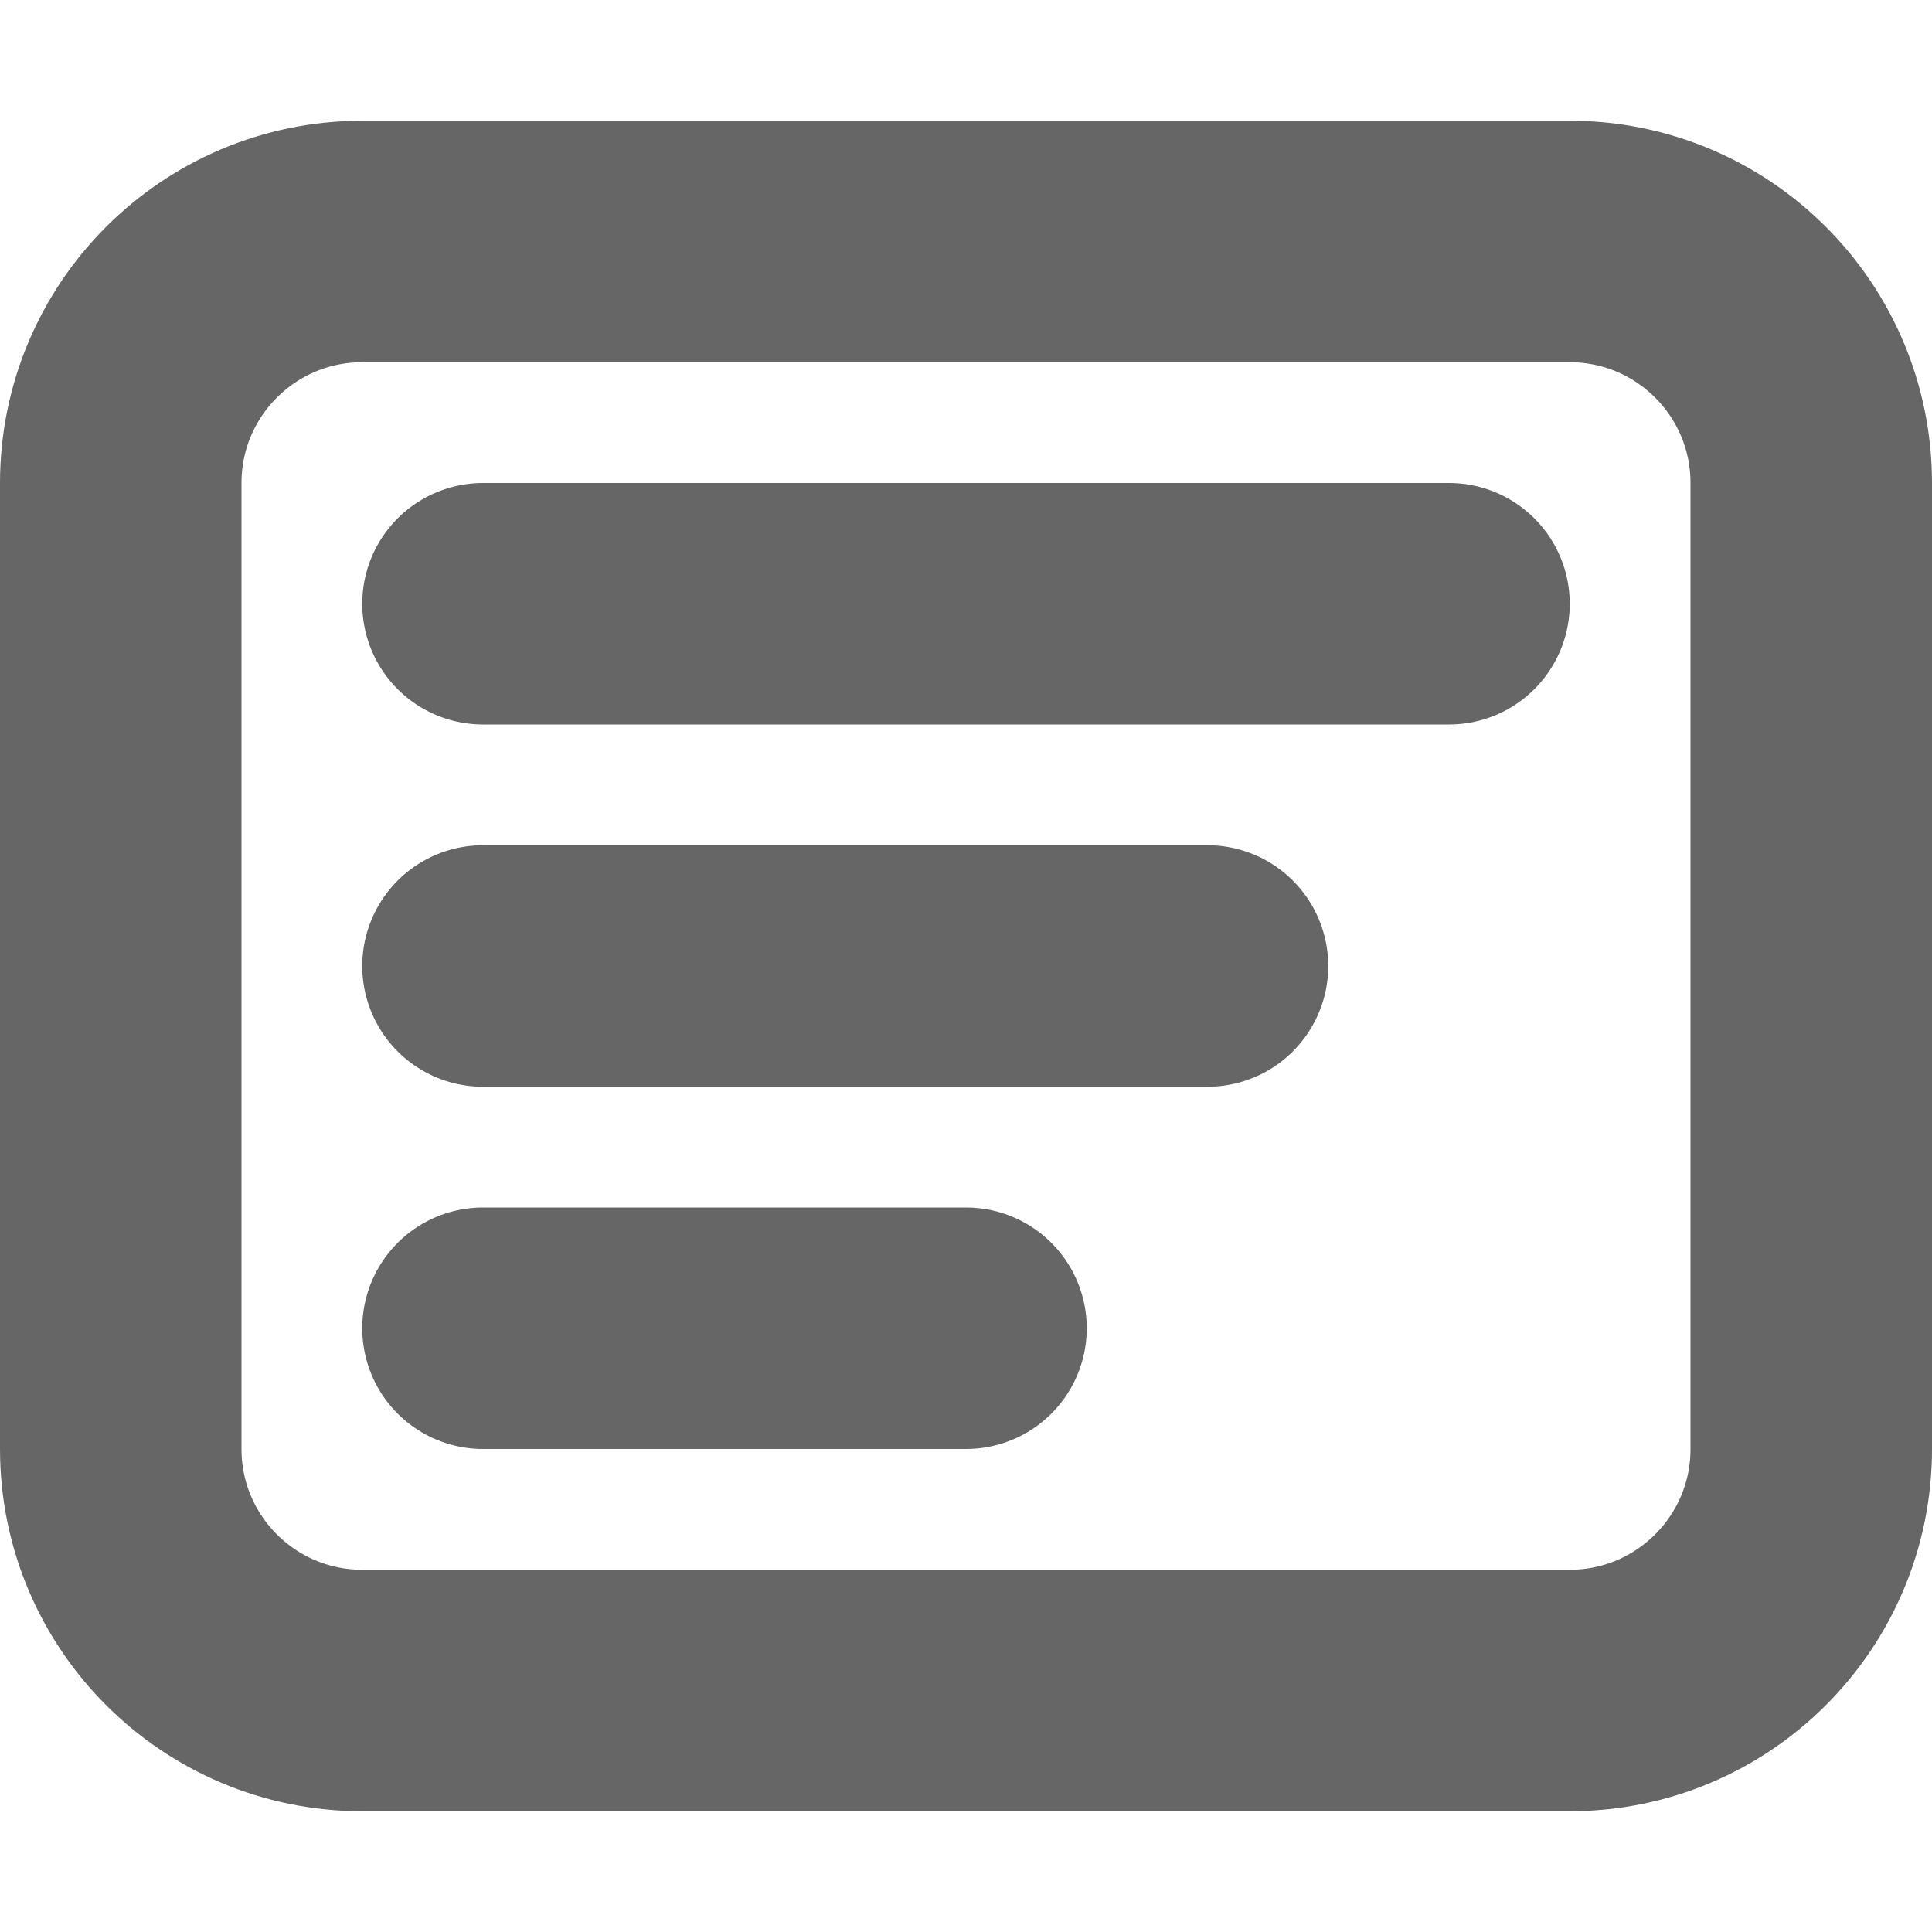
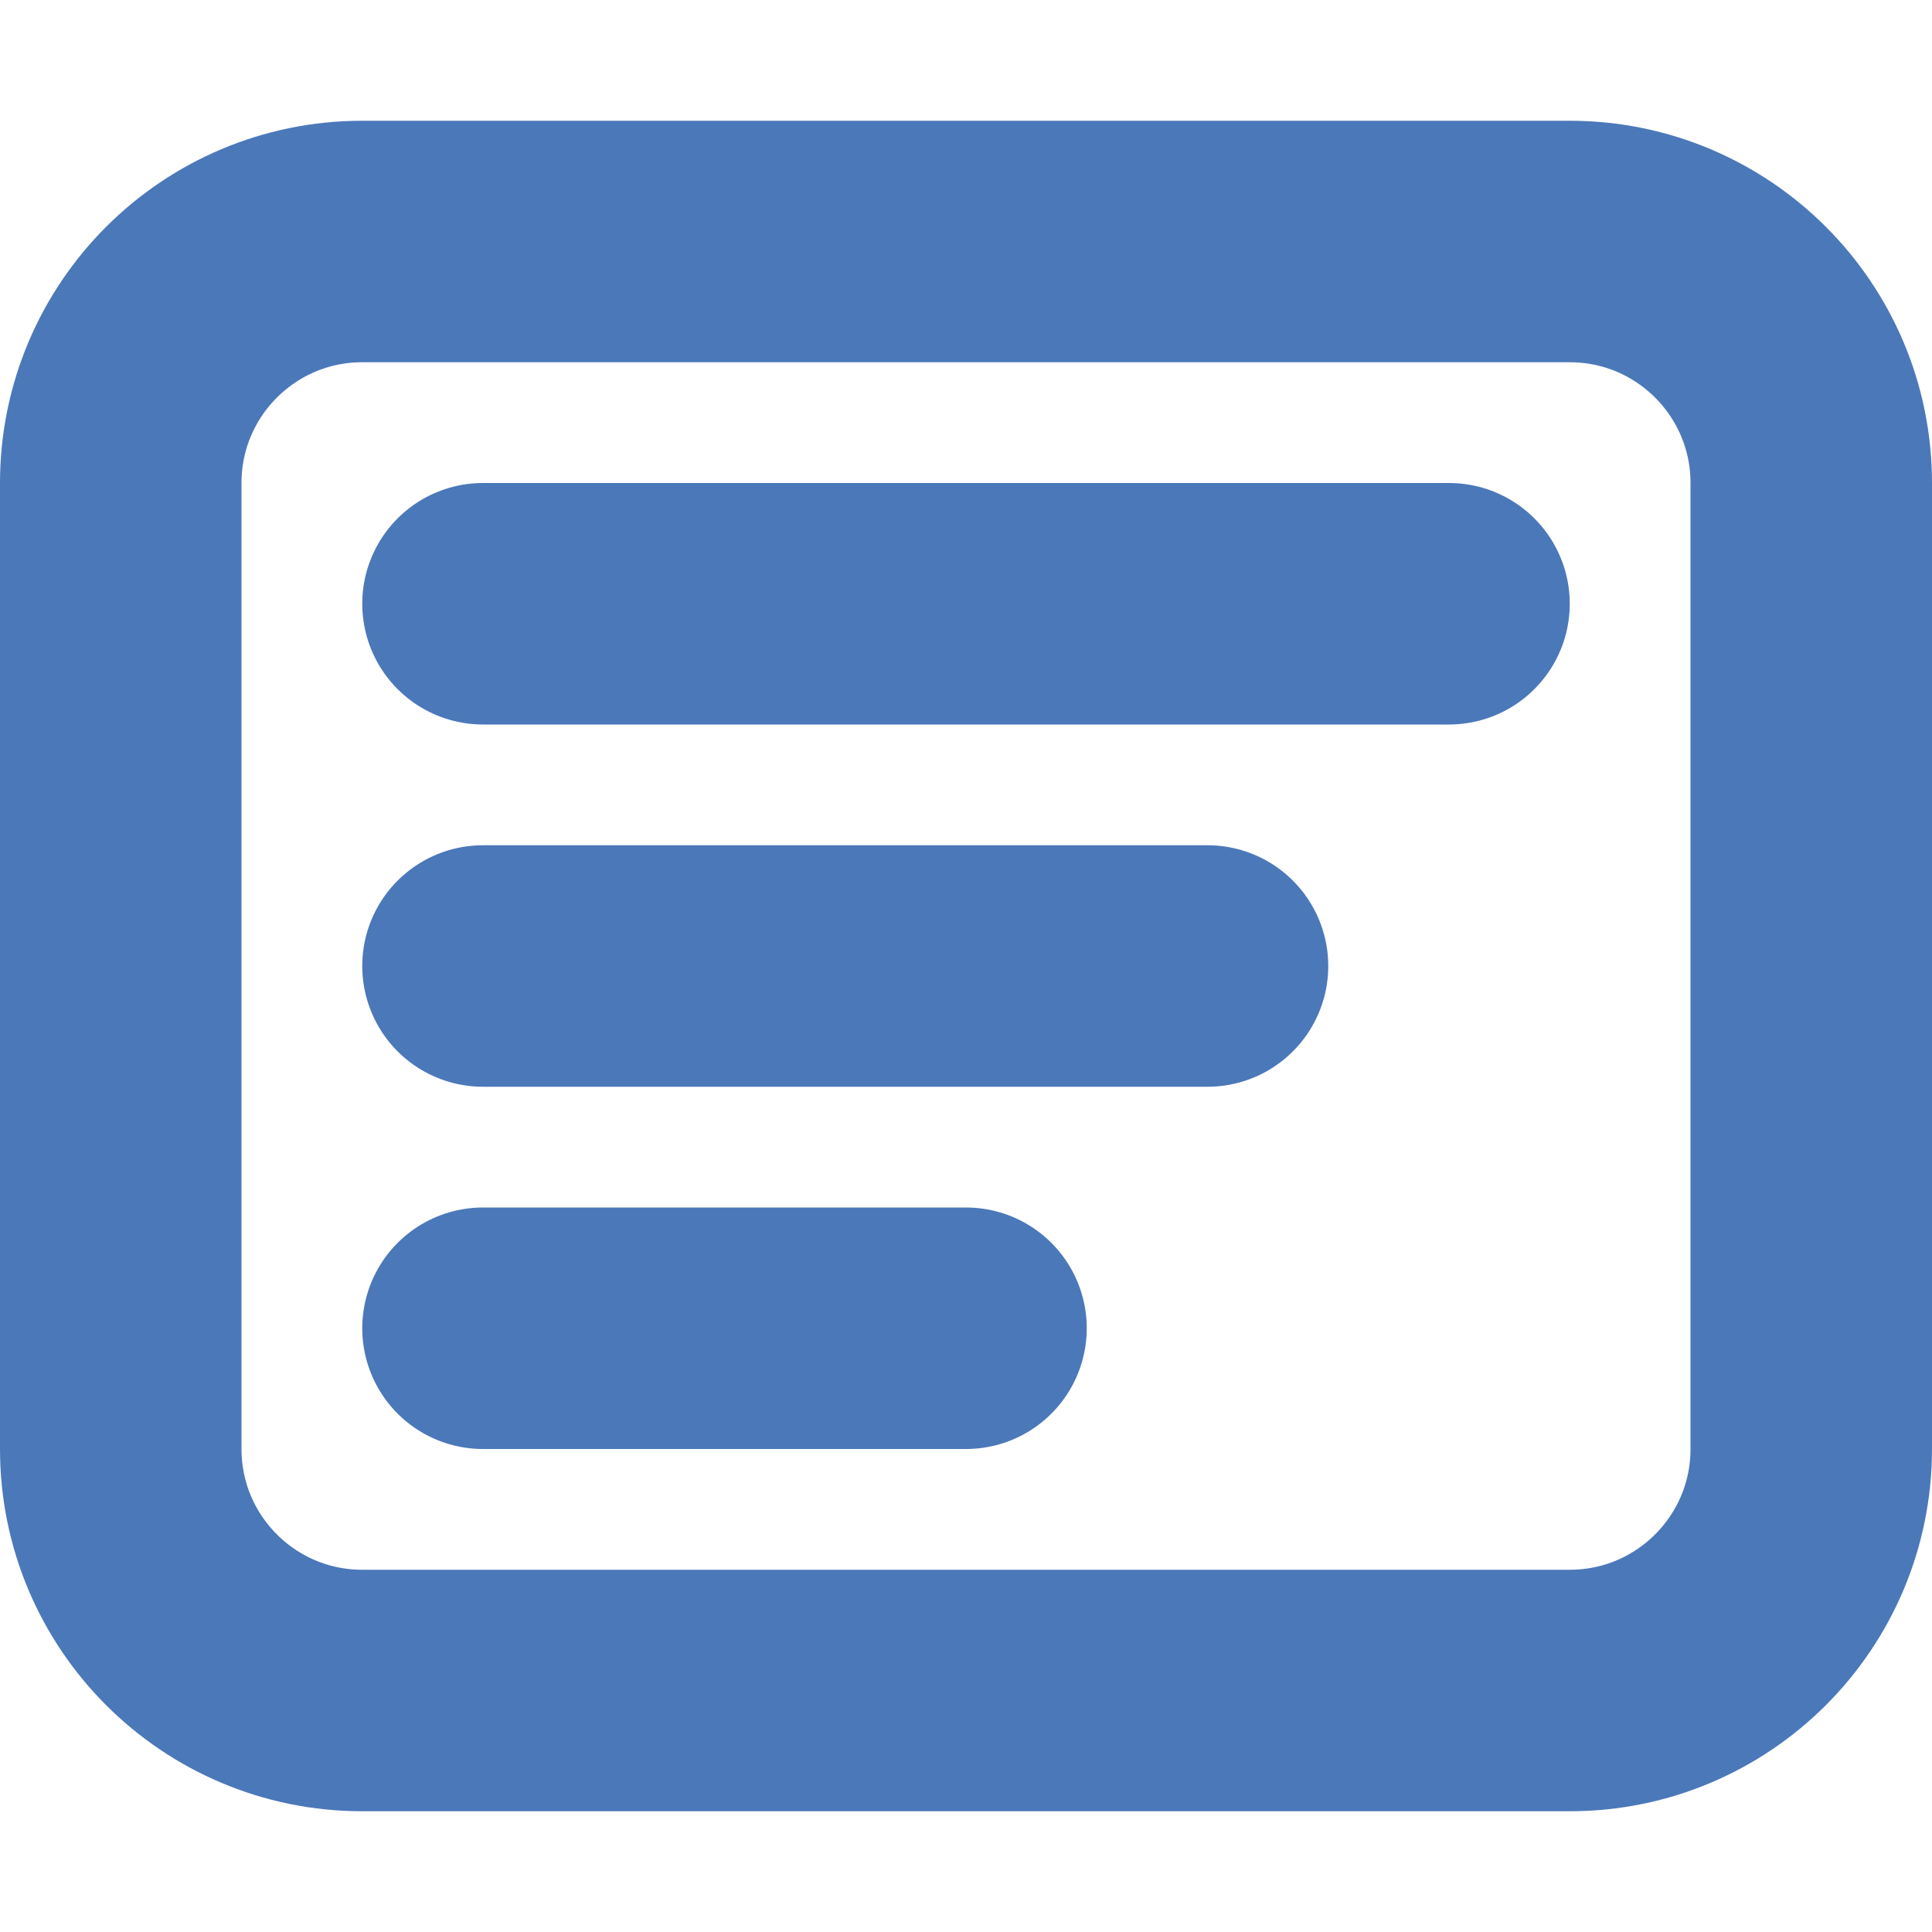
<svg xmlns="http://www.w3.org/2000/svg" width="16" height="16" viewBox="0 0 16 16" fill="none">
-   <rect x="1" y="2" width="14" height="12" rx="2" stroke="#666666" stroke-width="2" fill="none" />
-   <line x1="4" y1="5" x2="12" y2="5" stroke="#666666" stroke-width="2" stroke-linecap="round" />
-   <line x1="4" y1="8" x2="10" y2="8" stroke="#666666" stroke-width="2" stroke-linecap="round" />
-   <line x1="4" y1="11" x2="8" y2="11" stroke="#666666" stroke-width="2" stroke-linecap="round" />
+   <rect x="1" y="2" width="14" height="12" rx="2" stroke="#4B78B9" stroke-width="2" fill="none" />
+   <line x1="4" y1="5" x2="12" y2="5" stroke="#4B78B9" stroke-width="2" stroke-linecap="round" />
+   <line x1="4" y1="8" x2="10" y2="8" stroke="#4B78B9" stroke-width="2" stroke-linecap="round" />
+   <line x1="4" y1="11" x2="8" y2="11" stroke="#4B78B9" stroke-width="2" stroke-linecap="round" />
</svg>
